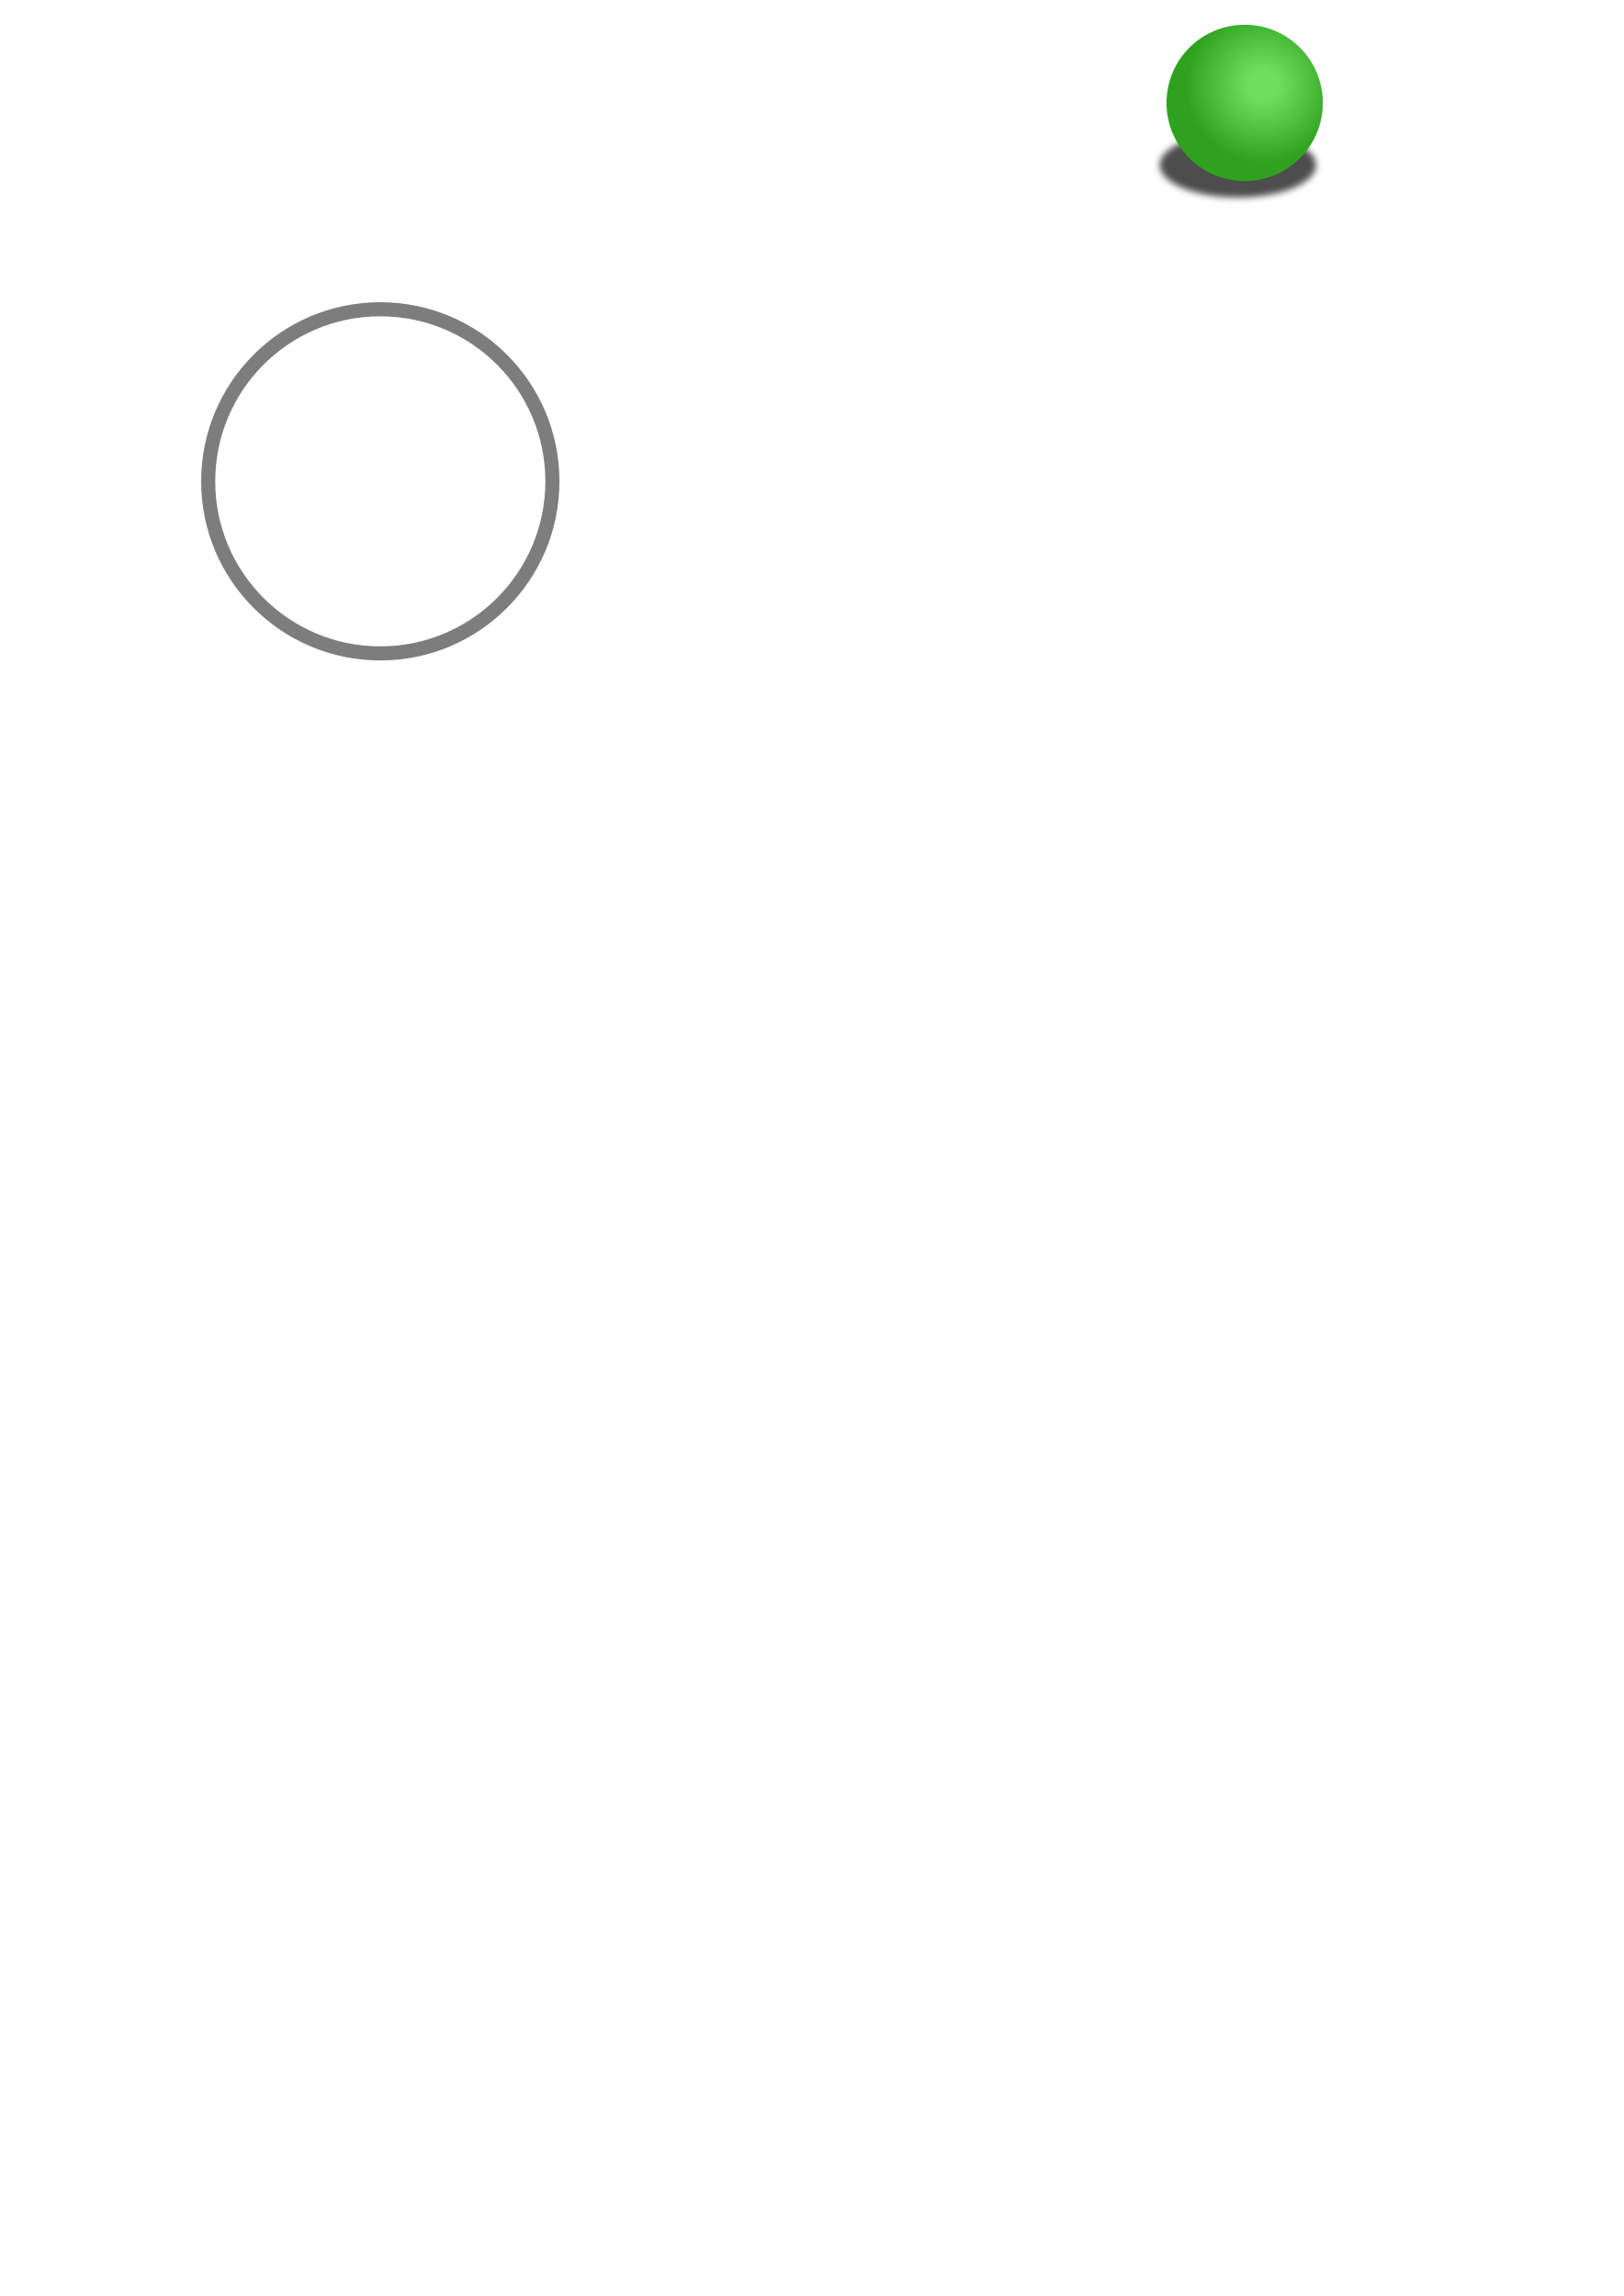
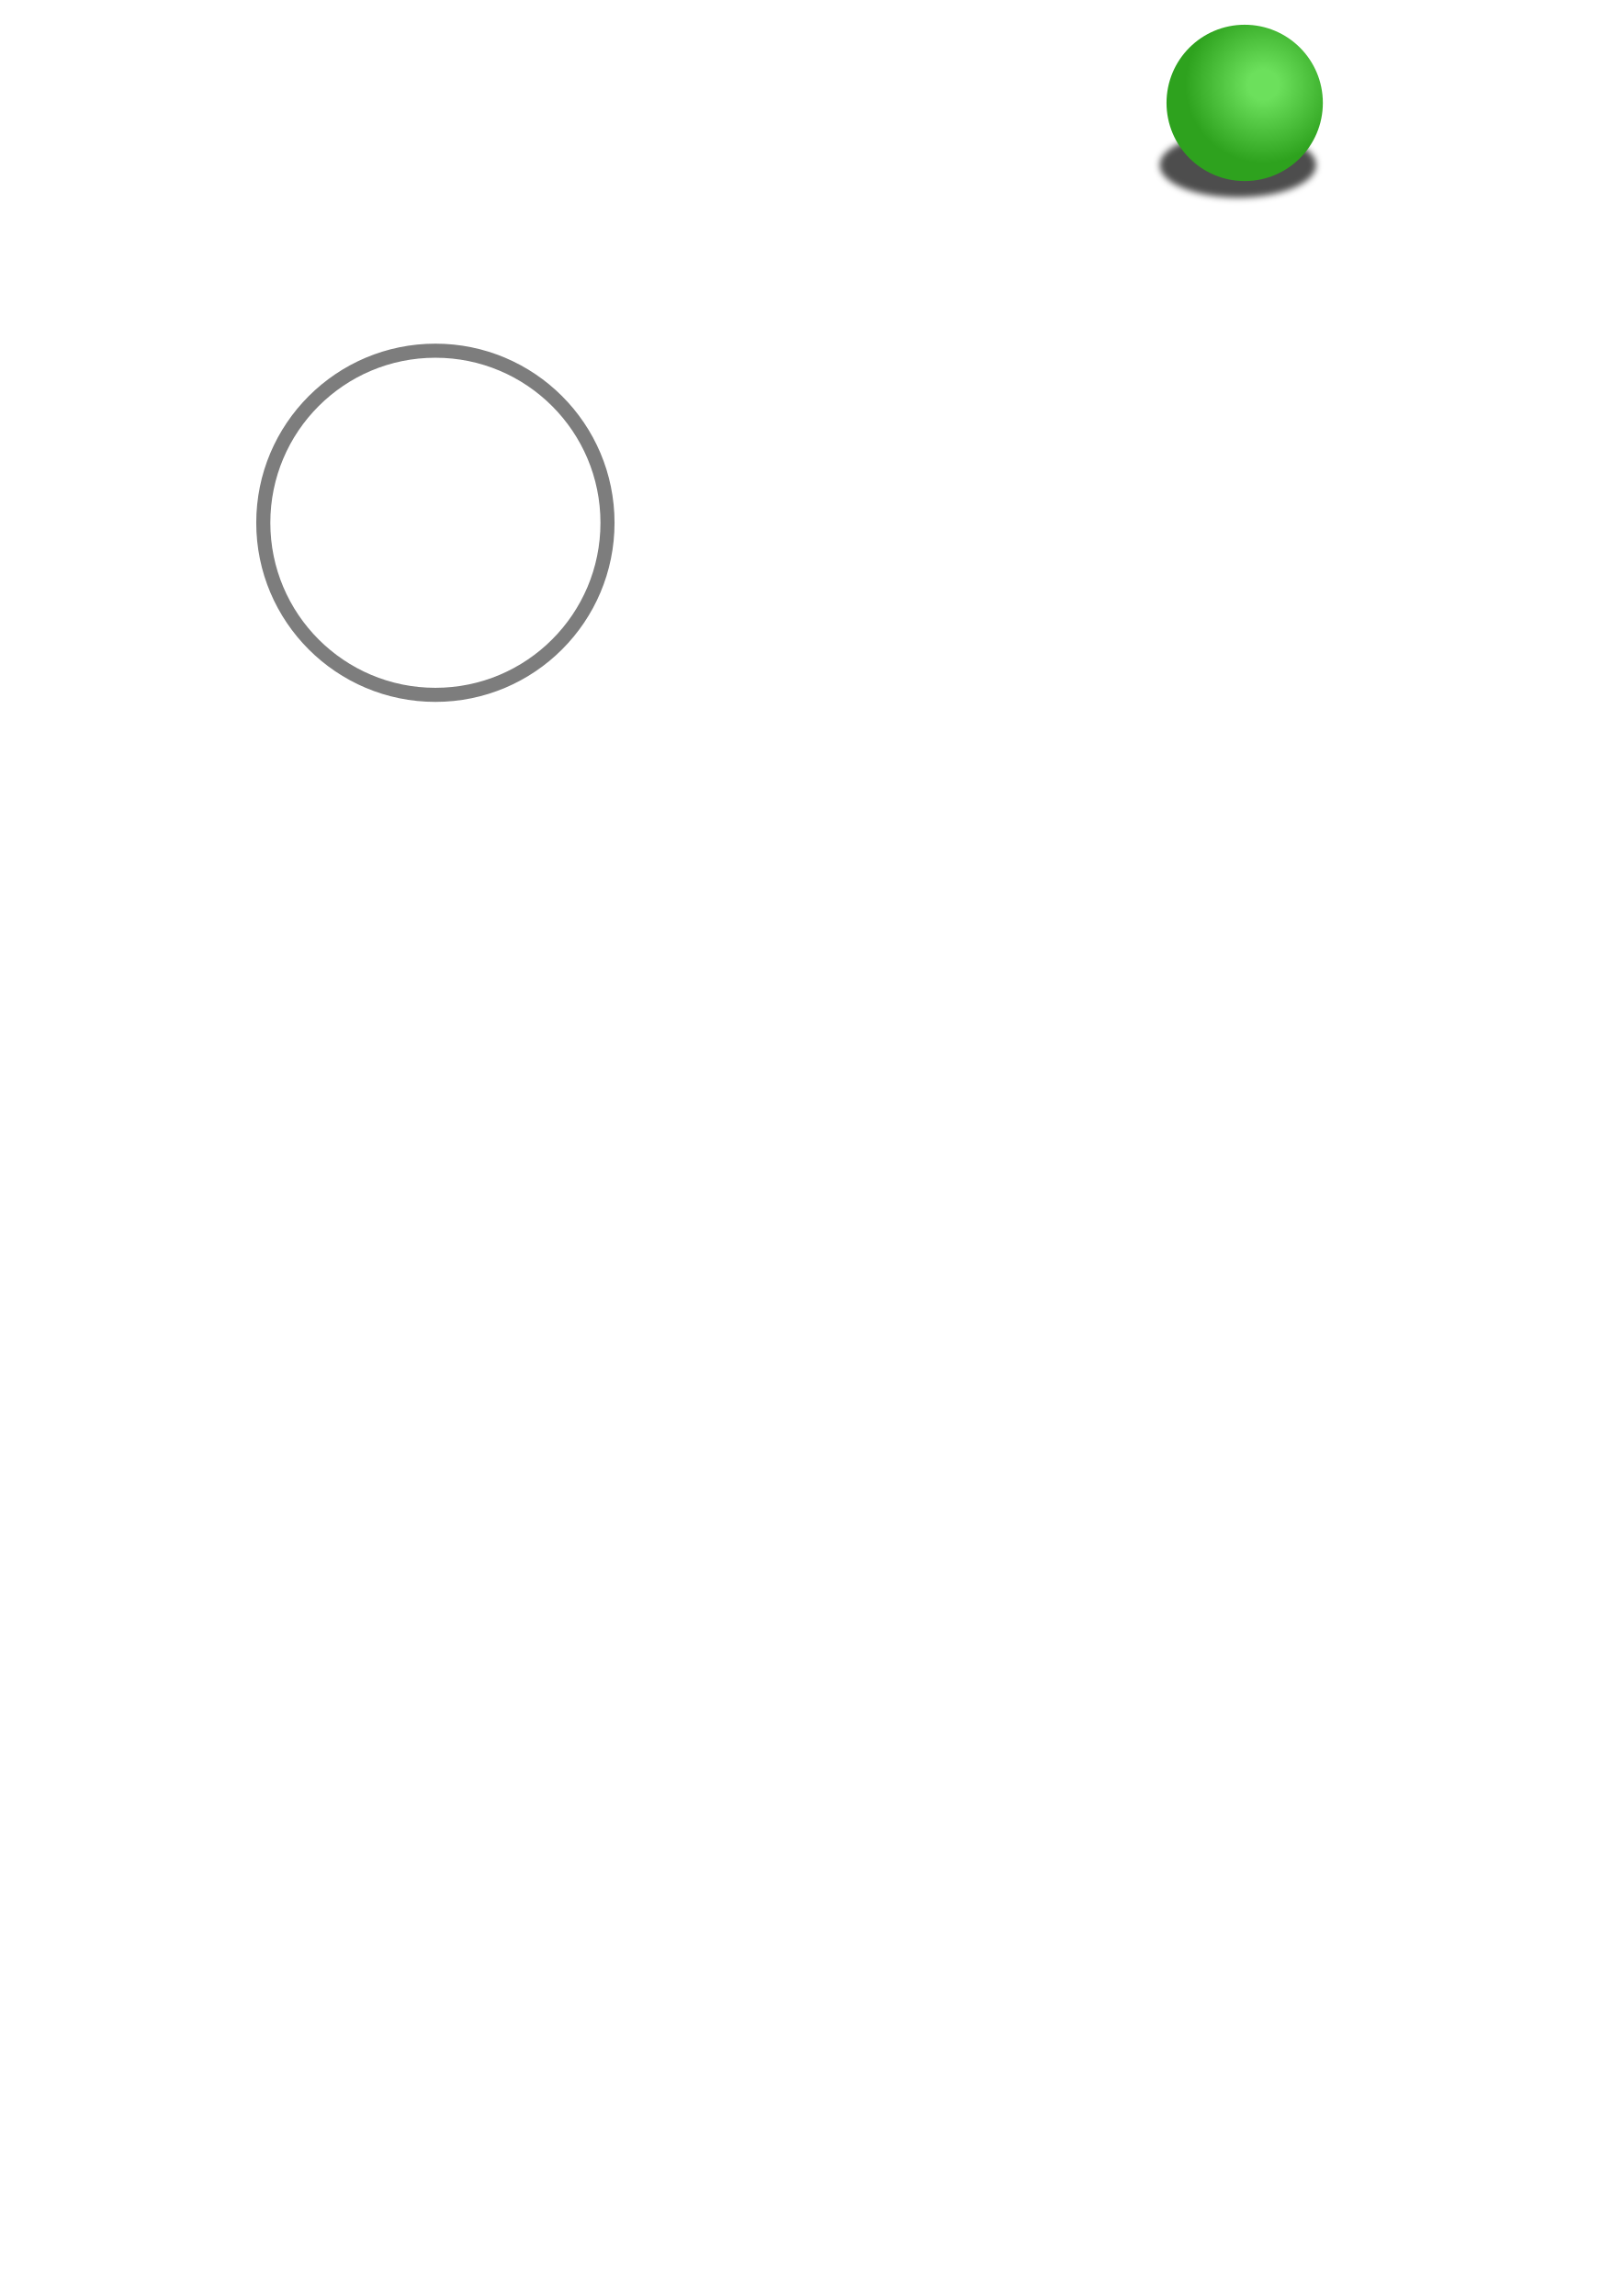
<svg xmlns="http://www.w3.org/2000/svg" xmlns:xlink="http://www.w3.org/1999/xlink" width="210mm" height="297mm" viewBox="0 0 210 297" version="1.1" id="svg5" xml:space="preserve">
  <defs id="defs2">
    <linearGradient id="linearGradient933">
      <stop style="stop-color:#6ce05c;stop-opacity:1;" offset="0.193" id="stop929" />
      <stop style="stop-color:#2ea21e;stop-opacity:1;" offset="1" id="stop931" />
    </linearGradient>
    <radialGradient xlink:href="#linearGradient933" id="radialGradient935" cx="38.073" cy="103.738" fx="38.073" fy="103.738" r="10.11" gradientUnits="userSpaceOnUse" />
    <filter style="color-interpolation-filters:sRGB" id="filter941" x="-0.053" y="-0.128" width="1.106" height="1.255">
      <feGaussianBlur stdDeviation="0.447" id="feGaussianBlur943" />
    </filter>
    <clipPath clipPathUnits="userSpaceOnUse" id="clipPath877">
      <circle style="opacity:0.51;fill:#fefefe;fill-opacity:0.5;stroke:#000000;stroke-width:1.821;stroke-linejoin:round;stroke-miterlimit:4;stroke-dasharray:none;stroke-opacity:1" id="circle879" cx="48.337" cy="55.28" r="22.259" />
    </clipPath>
    <clipPath clipPathUnits="userSpaceOnUse" id="clipPath915">
      <circle style="opacity:0.51;fill:#fefefe;fill-opacity:0.5;stroke:#000000;stroke-width:1.821;stroke-linejoin:round;stroke-miterlimit:4;stroke-dasharray:none;stroke-opacity:1" id="circle917" cx="34.37" cy="128.019" r="22.259" />
    </clipPath>
    <clipPath clipPathUnits="userSpaceOnUse" id="clipPath933">
      <circle style="opacity:0.51;fill:#fefefe;fill-opacity:0.5;stroke:#000000;stroke-width:1.821;stroke-linejoin:round;stroke-miterlimit:4;stroke-dasharray:none;stroke-opacity:1" id="circle935" cx="48.337" cy="55.28" r="22.259" />
    </clipPath>
    <clipPath clipPathUnits="userSpaceOnUse" id="clipPath957">
      <circle style="opacity:0.51;fill:#fefefe;fill-opacity:0.5;stroke:#000000;stroke-width:1.821;stroke-linejoin:round;stroke-miterlimit:4;stroke-dasharray:none;stroke-opacity:1" id="circle959" cx="48.337" cy="55.28" r="22.259" />
    </clipPath>
    <clipPath clipPathUnits="userSpaceOnUse" id="clipPath981">
      <circle style="opacity:0.51;fill:#fefefe;fill-opacity:0.5;stroke:#000000;stroke-width:1.821;stroke-linejoin:round;stroke-miterlimit:4;stroke-dasharray:none;stroke-opacity:1" id="circle983" cx="48.337" cy="55.28" r="22.259" />
    </clipPath>
    <clipPath clipPathUnits="userSpaceOnUse" id="clipPath1005">
      <circle style="opacity:0.51;fill:#fefefe;fill-opacity:0.5;stroke:#000000;stroke-width:1.821;stroke-linejoin:round;stroke-miterlimit:4;stroke-dasharray:none;stroke-opacity:1" id="circle1007" cx="48.337" cy="55.28" r="22.259" />
    </clipPath>
    <clipPath clipPathUnits="userSpaceOnUse" id="clipPath1029">
      <circle style="opacity:0.51;fill:#fefefe;fill-opacity:0.5;stroke:#000000;stroke-width:1.821;stroke-linejoin:round;stroke-miterlimit:4;stroke-dasharray:none;stroke-opacity:1" id="circle1031" cx="49.185" cy="62.263" r="22.259" />
    </clipPath>
    <clipPath clipPathUnits="userSpaceOnUse" id="clipPath1053">
      <circle style="opacity:0.51;fill:#fefefe;fill-opacity:0.5;stroke:#000000;stroke-width:1.821;stroke-linejoin:round;stroke-miterlimit:4;stroke-dasharray:none;stroke-opacity:1" id="circle1055" cx="49.185" cy="62.263" r="22.259" />
    </clipPath>
    <clipPath clipPathUnits="userSpaceOnUse" id="clipPath1120">
      <circle style="opacity:0.51;fill:#fefefe;fill-opacity:0.5;stroke:#000000;stroke-width:1.821;stroke-linejoin:round;stroke-miterlimit:4;stroke-dasharray:none;stroke-opacity:1" id="circle1122" cx="49.185" cy="62.263" r="22.259" />
    </clipPath>
    <clipPath clipPathUnits="userSpaceOnUse" id="clipPath898">
      <circle style="opacity:0.51;fill:#fefefe;fill-opacity:0.5;stroke:#000000;stroke-width:1.821;stroke-linejoin:round;stroke-miterlimit:4;stroke-dasharray:none;stroke-opacity:1" id="circle900" cx="49.185" cy="62.263" r="22.259" />
    </clipPath>
    <clipPath clipPathUnits="userSpaceOnUse" id="clipPath922">
      <circle style="opacity:0.51;fill:#fefefe;fill-opacity:0.5;stroke:#000000;stroke-width:1.821;stroke-linejoin:round;stroke-miterlimit:4;stroke-dasharray:none;stroke-opacity:1" id="circle924" cx="49.185" cy="62.263" r="22.259" />
    </clipPath>
    <clipPath clipPathUnits="userSpaceOnUse" id="clipPath940">
      <circle style="opacity:0.51;fill:#fefefe;fill-opacity:0.5;stroke:#000000;stroke-width:1.821;stroke-linejoin:round;stroke-miterlimit:4;stroke-dasharray:none;stroke-opacity:1" id="circle942" cx="49.185" cy="62.263" r="22.259" />
    </clipPath>
    <clipPath clipPathUnits="userSpaceOnUse" id="clipPath1026">
      <circle style="opacity:0.51;fill:#fefefe;fill-opacity:0.5;stroke:#000000;stroke-width:1.821;stroke-linejoin:round;stroke-miterlimit:4;stroke-dasharray:none;stroke-opacity:1" id="circle1028" cx="49.185" cy="62.263" r="22.259" />
    </clipPath>
+     <clipPath clipPathUnits="userSpaceOnUse" id="clipPath1257">
+       <circle style="opacity:0.51;fill:#fefefe;fill-opacity:0.5;stroke:#000000;stroke-width:1.821;stroke-linejoin:round;stroke-miterlimit:4;stroke-dasharray:none;stroke-opacity:1" id="circle1259" cx="56.311" cy="67.624" r="22.259" />
+     </clipPath>
  </defs>
  <g id="layer1">
    <g id="g947" transform="translate(125.326,-92.7596)">
      <ellipse style="fill:#000000;fill-opacity:0.698;stroke-width:0.774;stroke-linejoin:round;filter:url(#filter941)" id="circle937" cx="34.776" cy="114.11" rx="10.11" ry="4.201" />
      <circle style="fill:url(#radialGradient935);fill-opacity:1;stroke-width:1.2;stroke-linejoin:round" id="path904" cx="35.654" cy="106.07" r="10.11" />
    </g>
-     <circle style="opacity:0.51;fill:#fefefe;fill-opacity:0.5;stroke:#000000;stroke-width:1.821;stroke-linejoin:round;stroke-miterlimit:4;stroke-dasharray:none;stroke-opacity:1" id="path2955" cx="49.185" cy="62.263" r="22.259" />
+     <circle style="opacity:0.51;fill:#fefefe;fill-opacity:0.5;stroke:#000000;stroke-width:1.821;stroke-linejoin:round;stroke-miterlimit:4;stroke-dasharray:none;stroke-opacity:1" id="path2955" cx="56.311" cy="67.624" r="22.259" />
  </g>
</svg>
